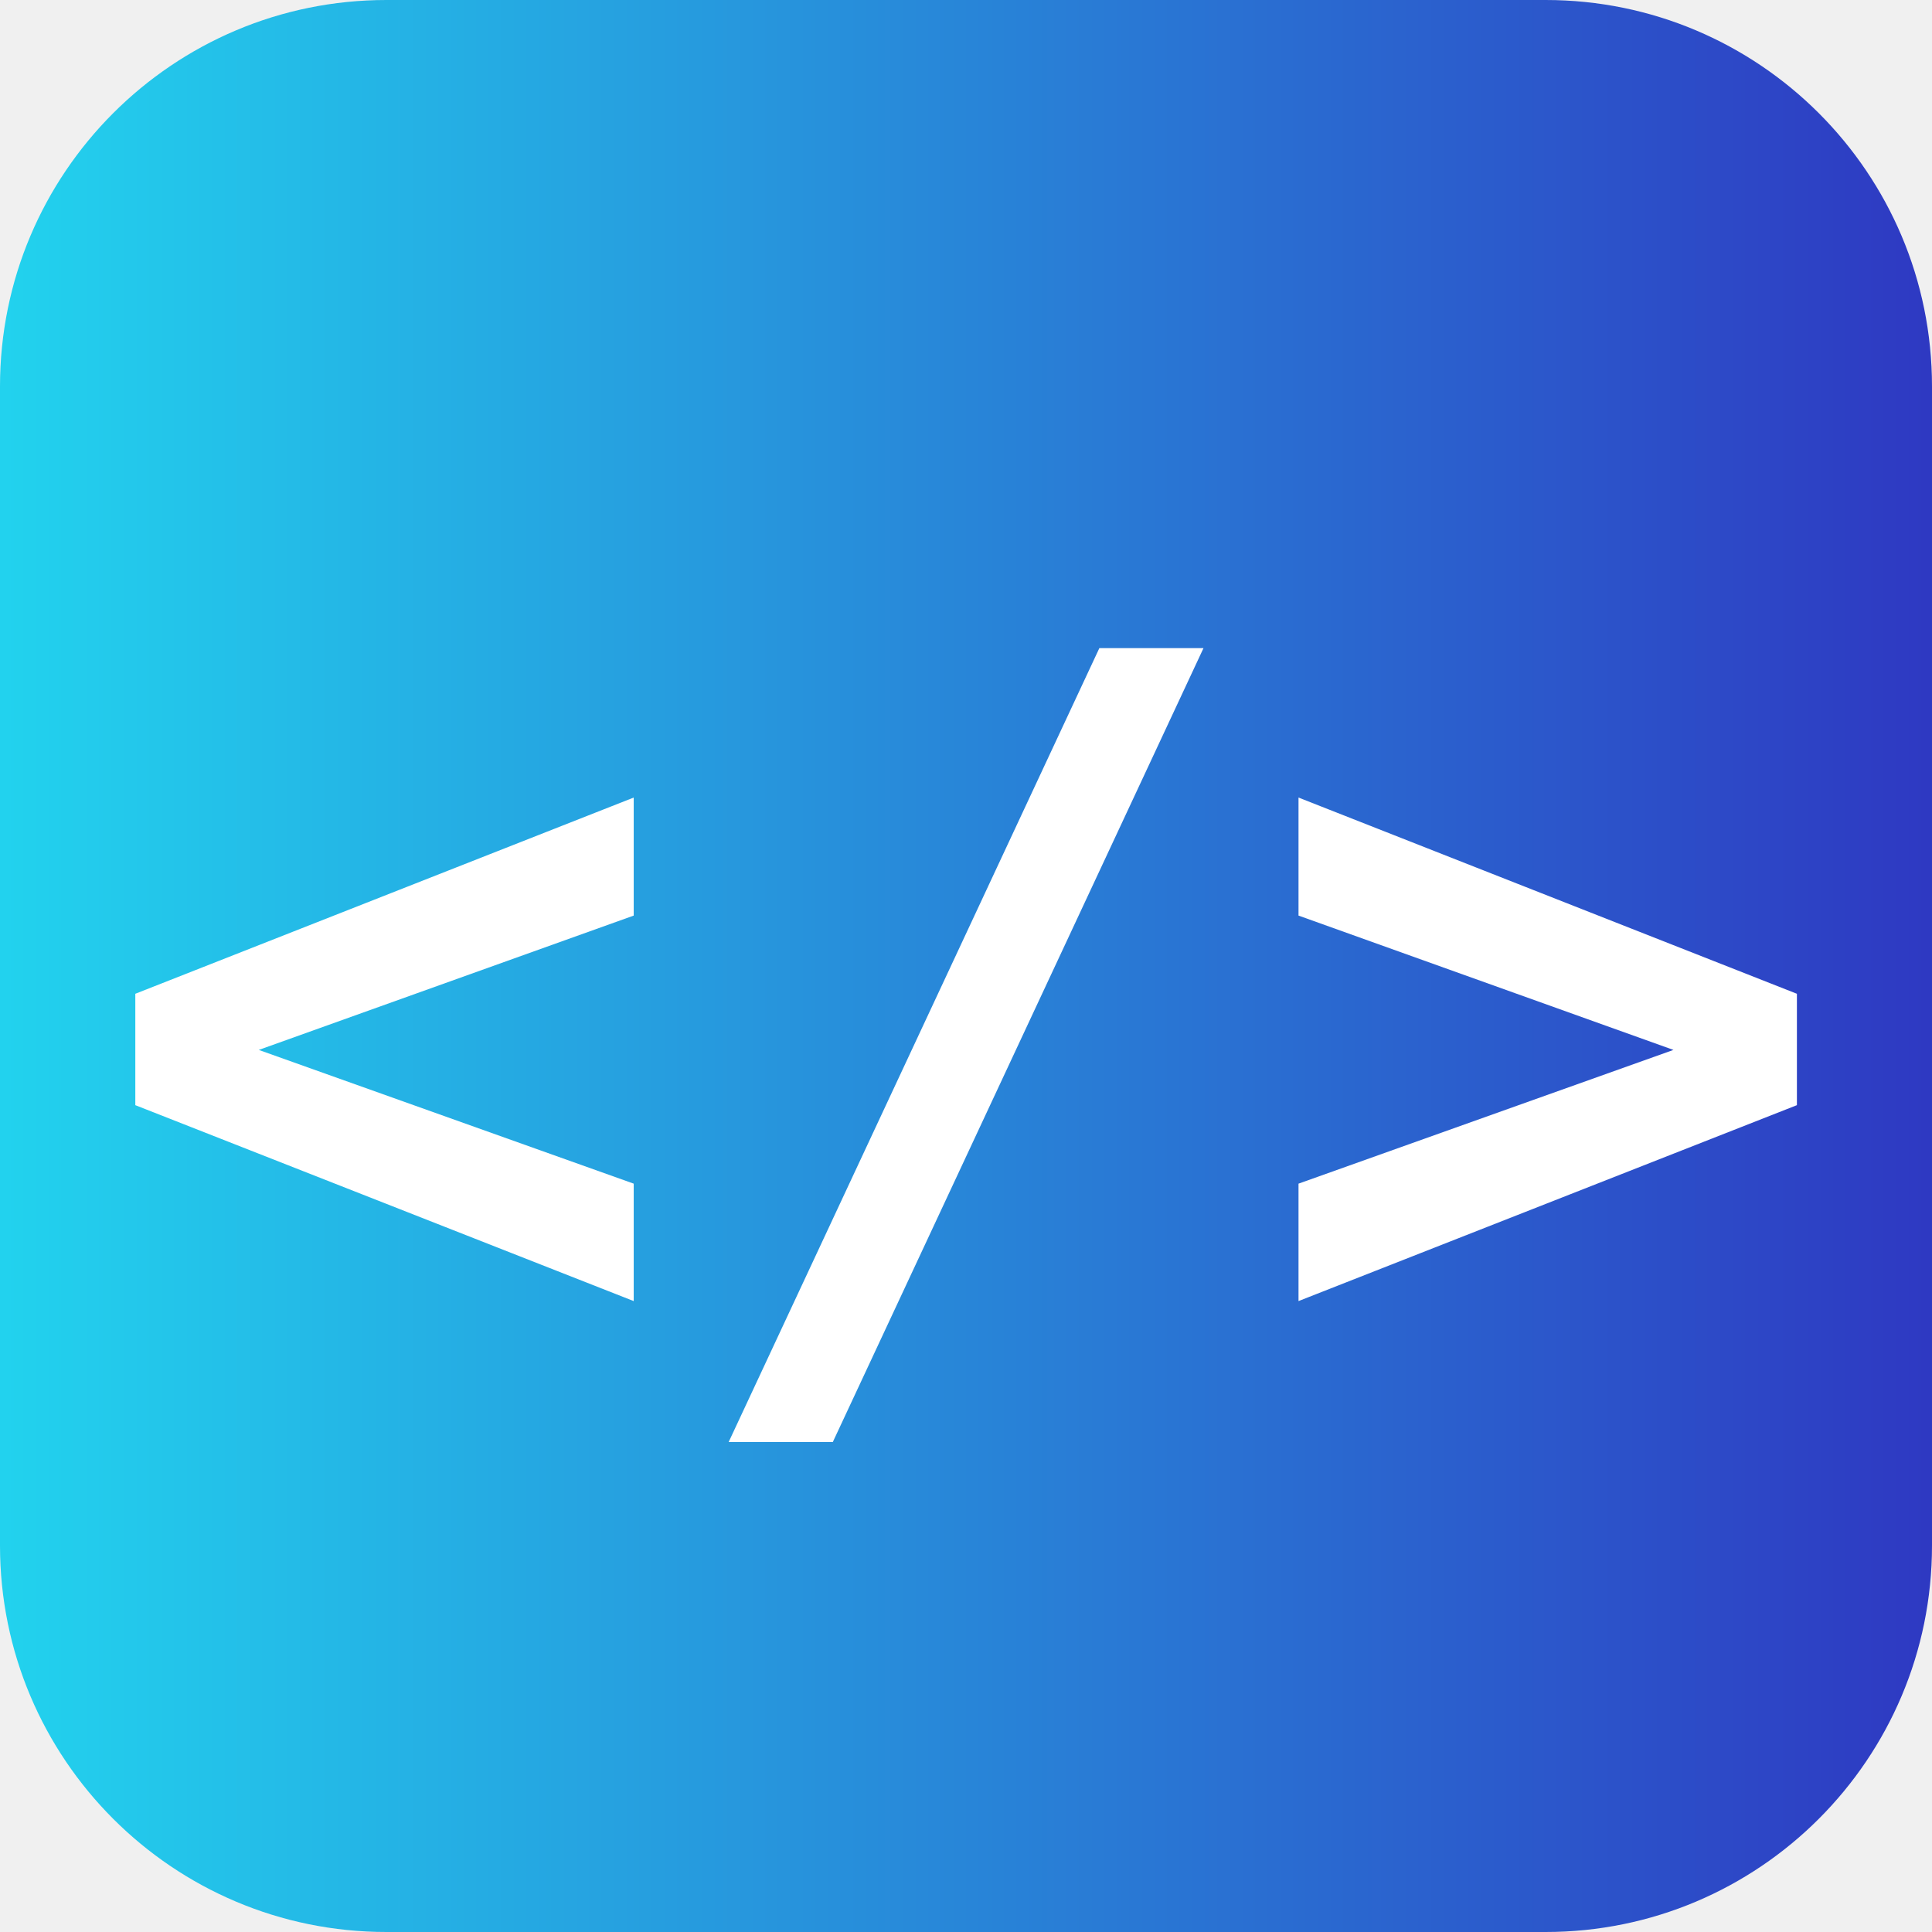
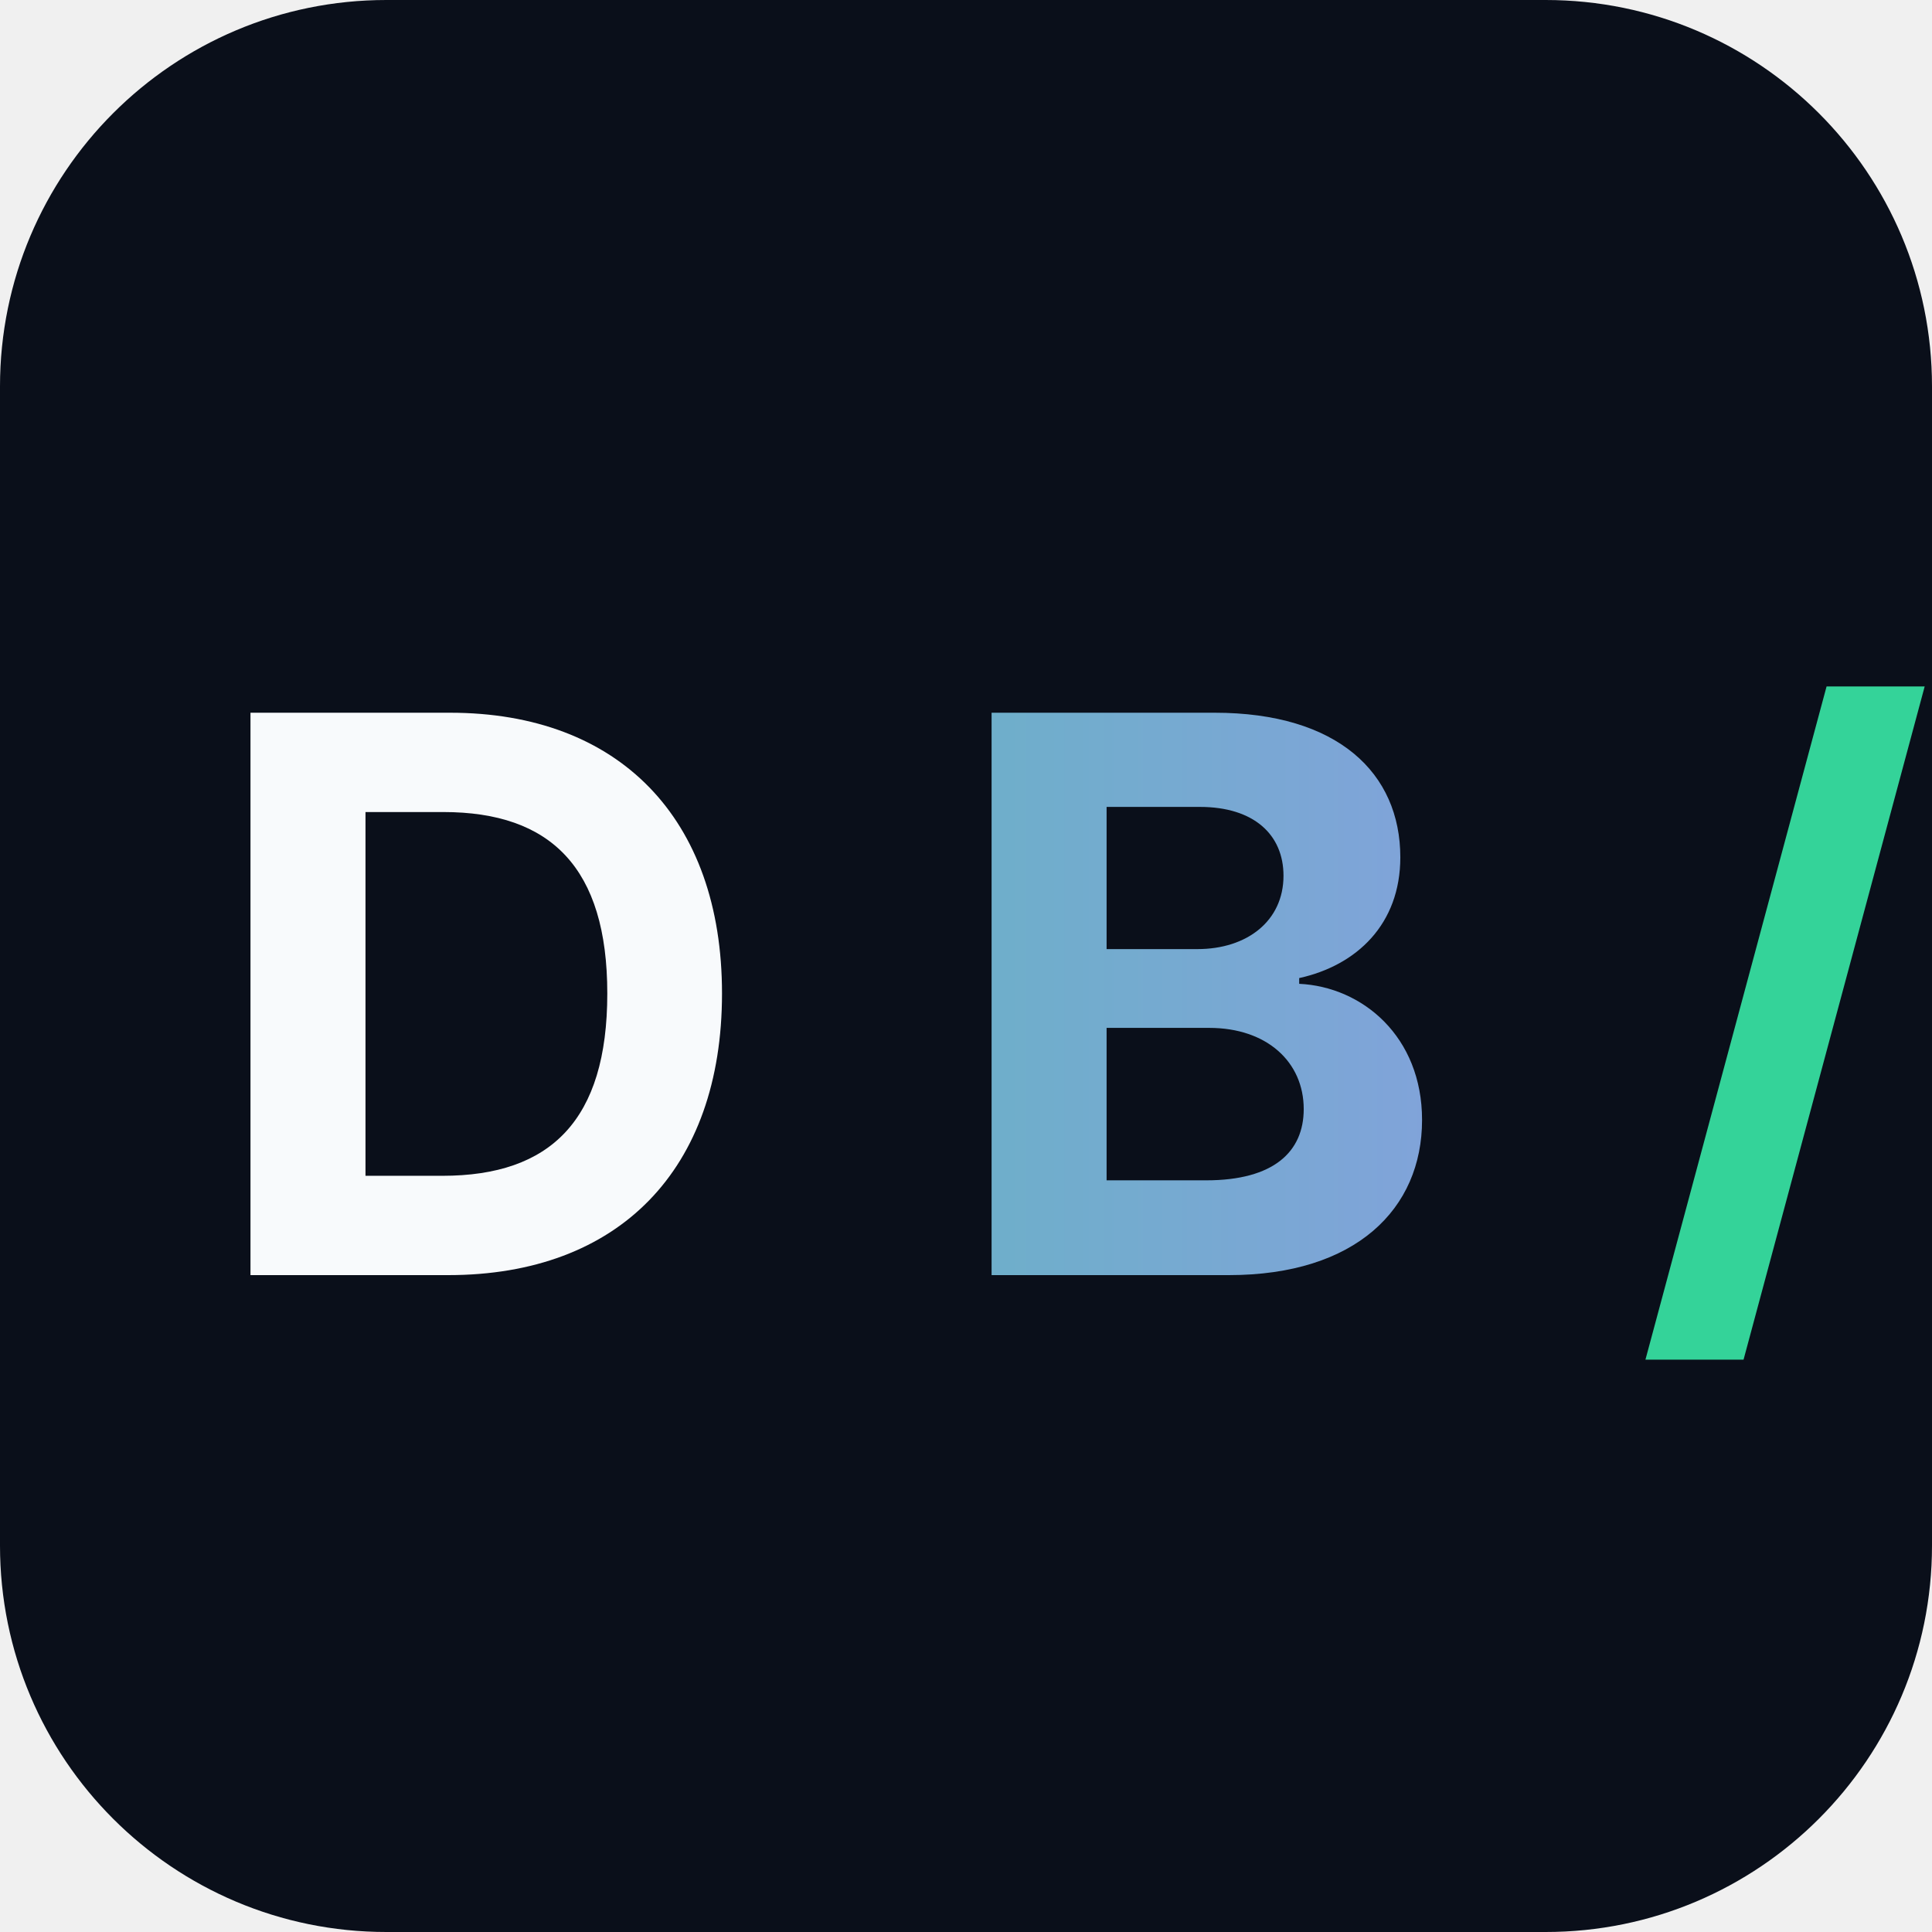
<svg xmlns="http://www.w3.org/2000/svg" viewBox="0 0 100 100">
  <defs>
-     <linearGradient id="grad" x1="0%" y1="0%" x2="100%" y2="0%">
-       <stop offset="0%" style="stop-color:#22d3ee;stop-opacity:1" />
-       <stop offset="100%" style="stop-color:#2e38c2;stop-opacity:1" />
+     <linearGradient id="accent" x1="0%" y1="0%" x2="100%" y2="0%">
+       <stop offset="0%" stop-color="#34d399" />
+       <stop offset="100%" stop-color="#a78bfa" />
    </linearGradient>
  </defs>
-   <rect width="100" height="100" rx="20" fill="url(#grad)" />
-   <text x="50" y="70" font-family="monospace" font-size="50" font-weight="bold" fill="white" text-anchor="middle">&lt;/&gt;</text>
+   <rect width="100" height="100" rx="20" fill="#0a0f1a" />
+   <text x="50" y="66" font-family="ui-sans-serif, system-ui, -apple-system, sans-serif" font-size="40" font-weight="700" text-anchor="middle" letter-spacing="-1">
+     <tspan fill="#34d399">&lt;</tspan>
+     <tspan fill="#f8fafc">D</tspan>
+     <tspan fill="url(#accent)">B</tspan>
+     <tspan fill="#34d399">/&gt;</tspan>
+   </text>
</svg>
